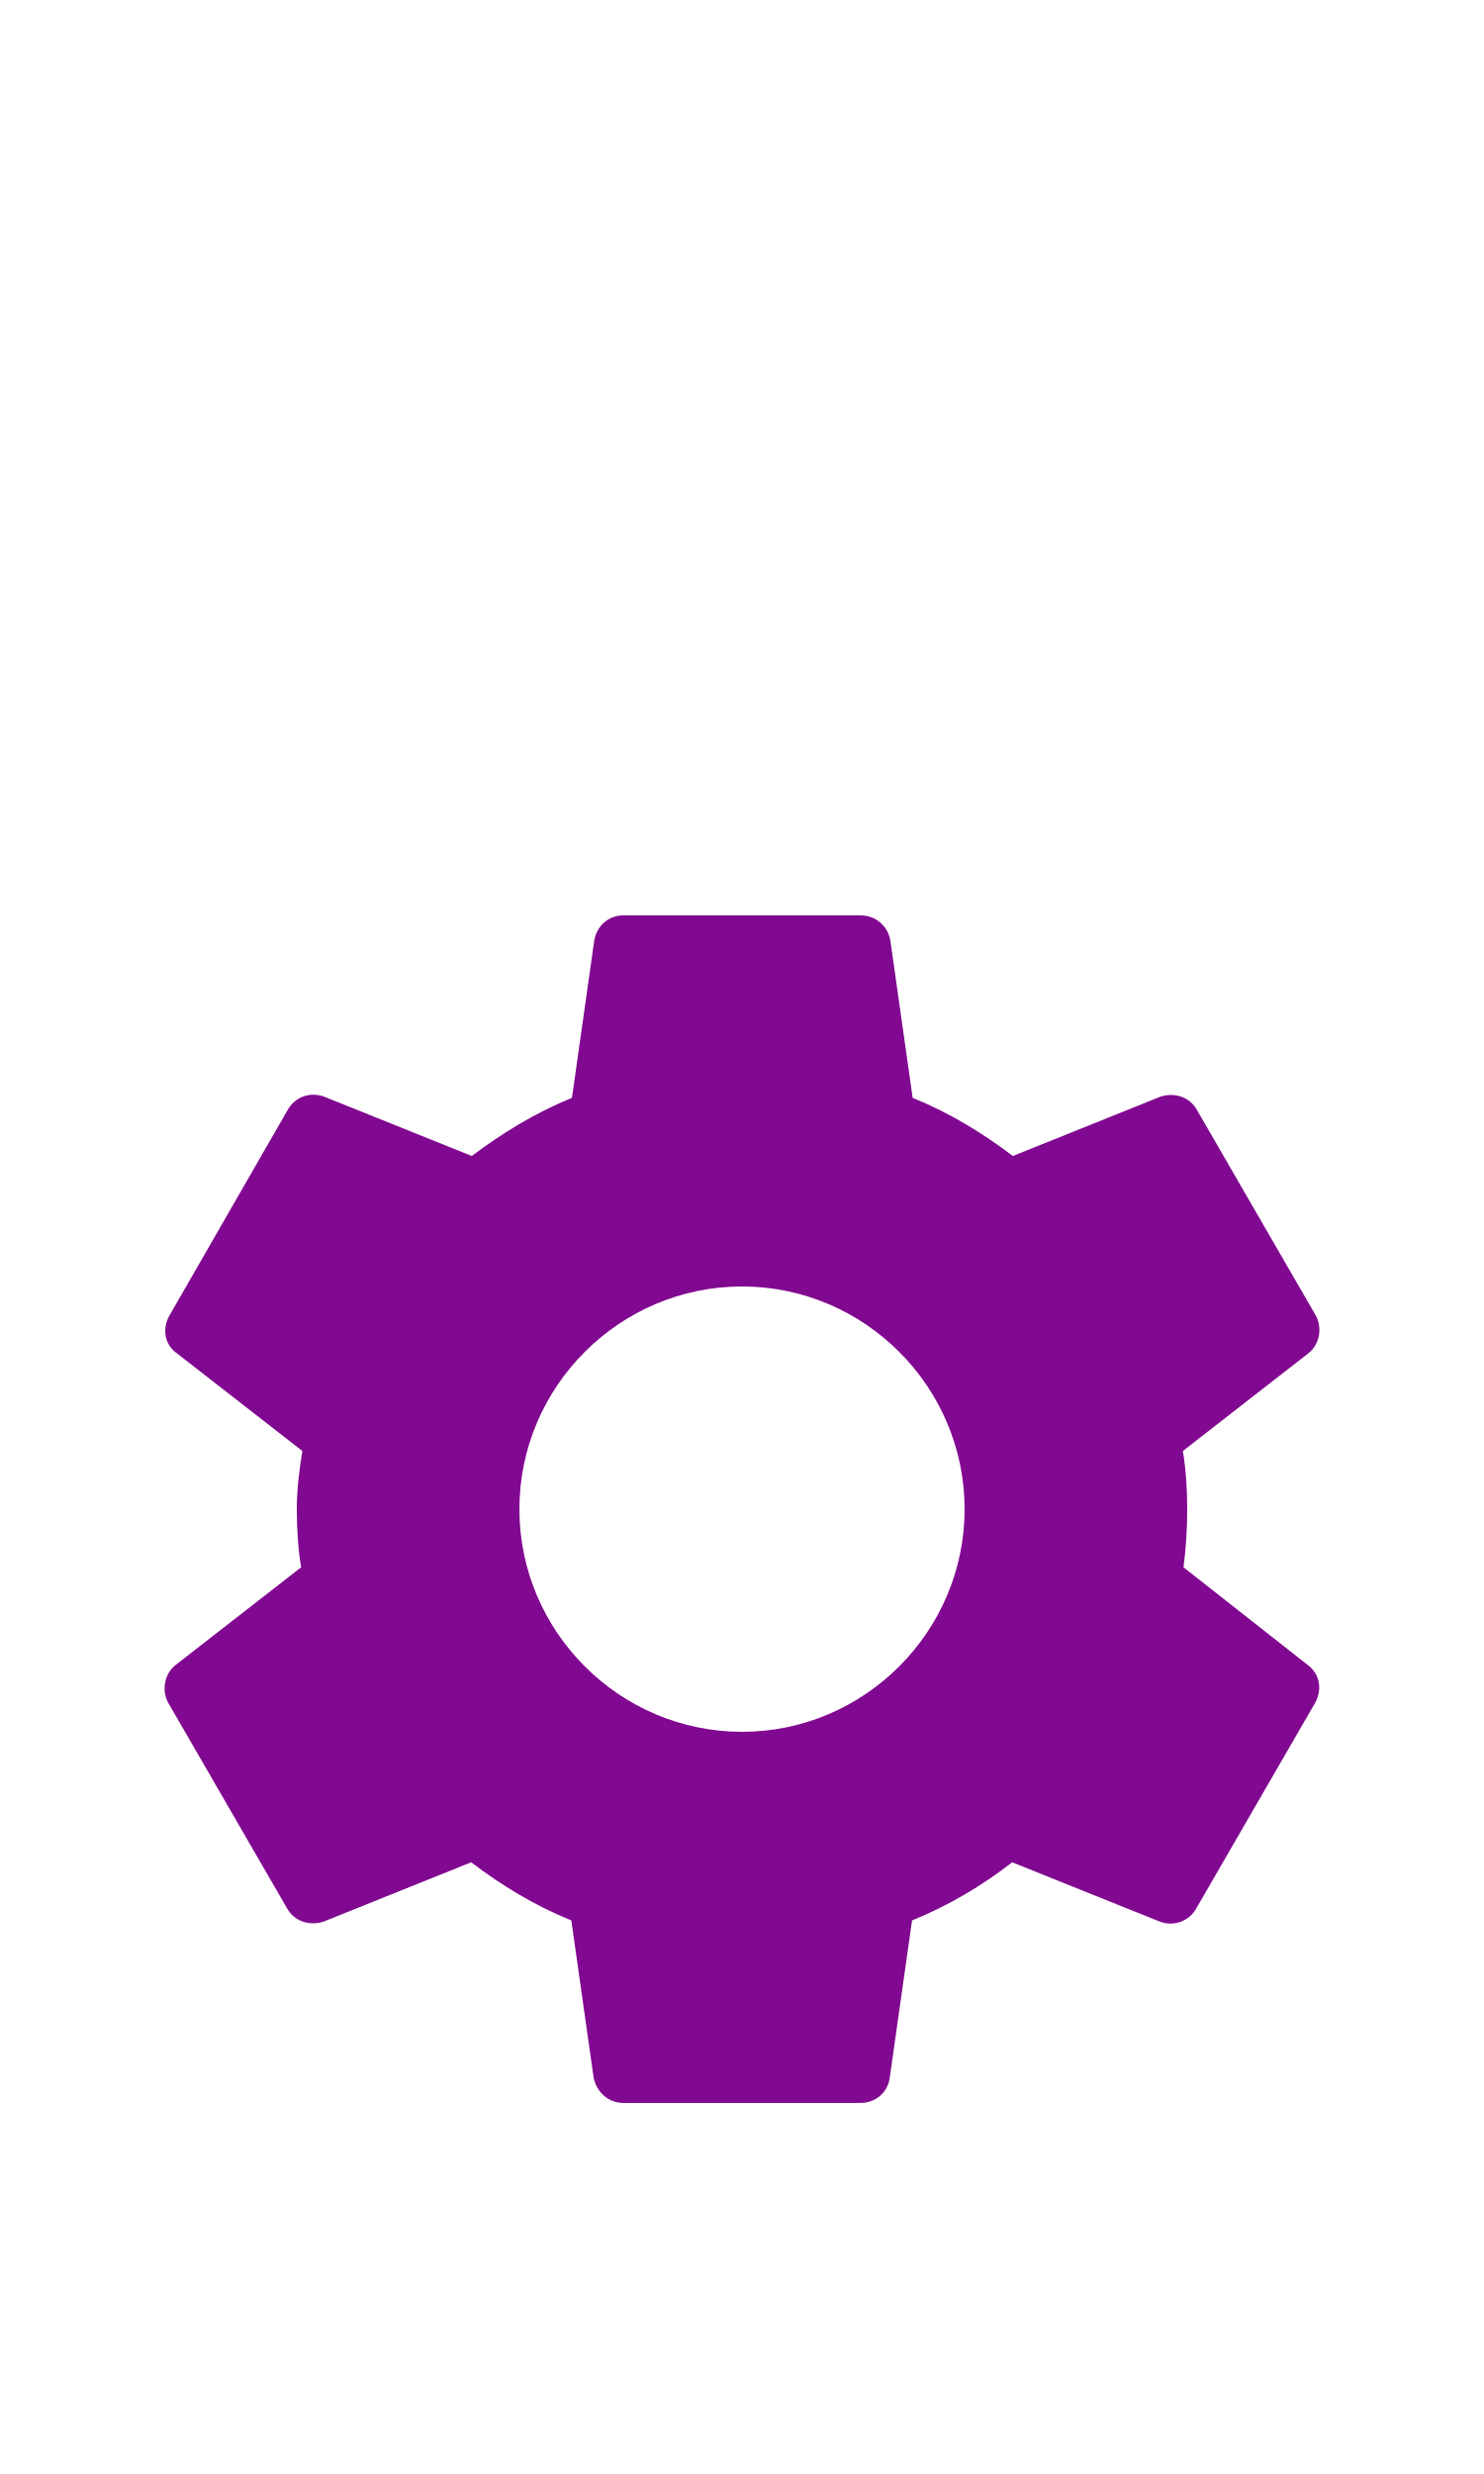
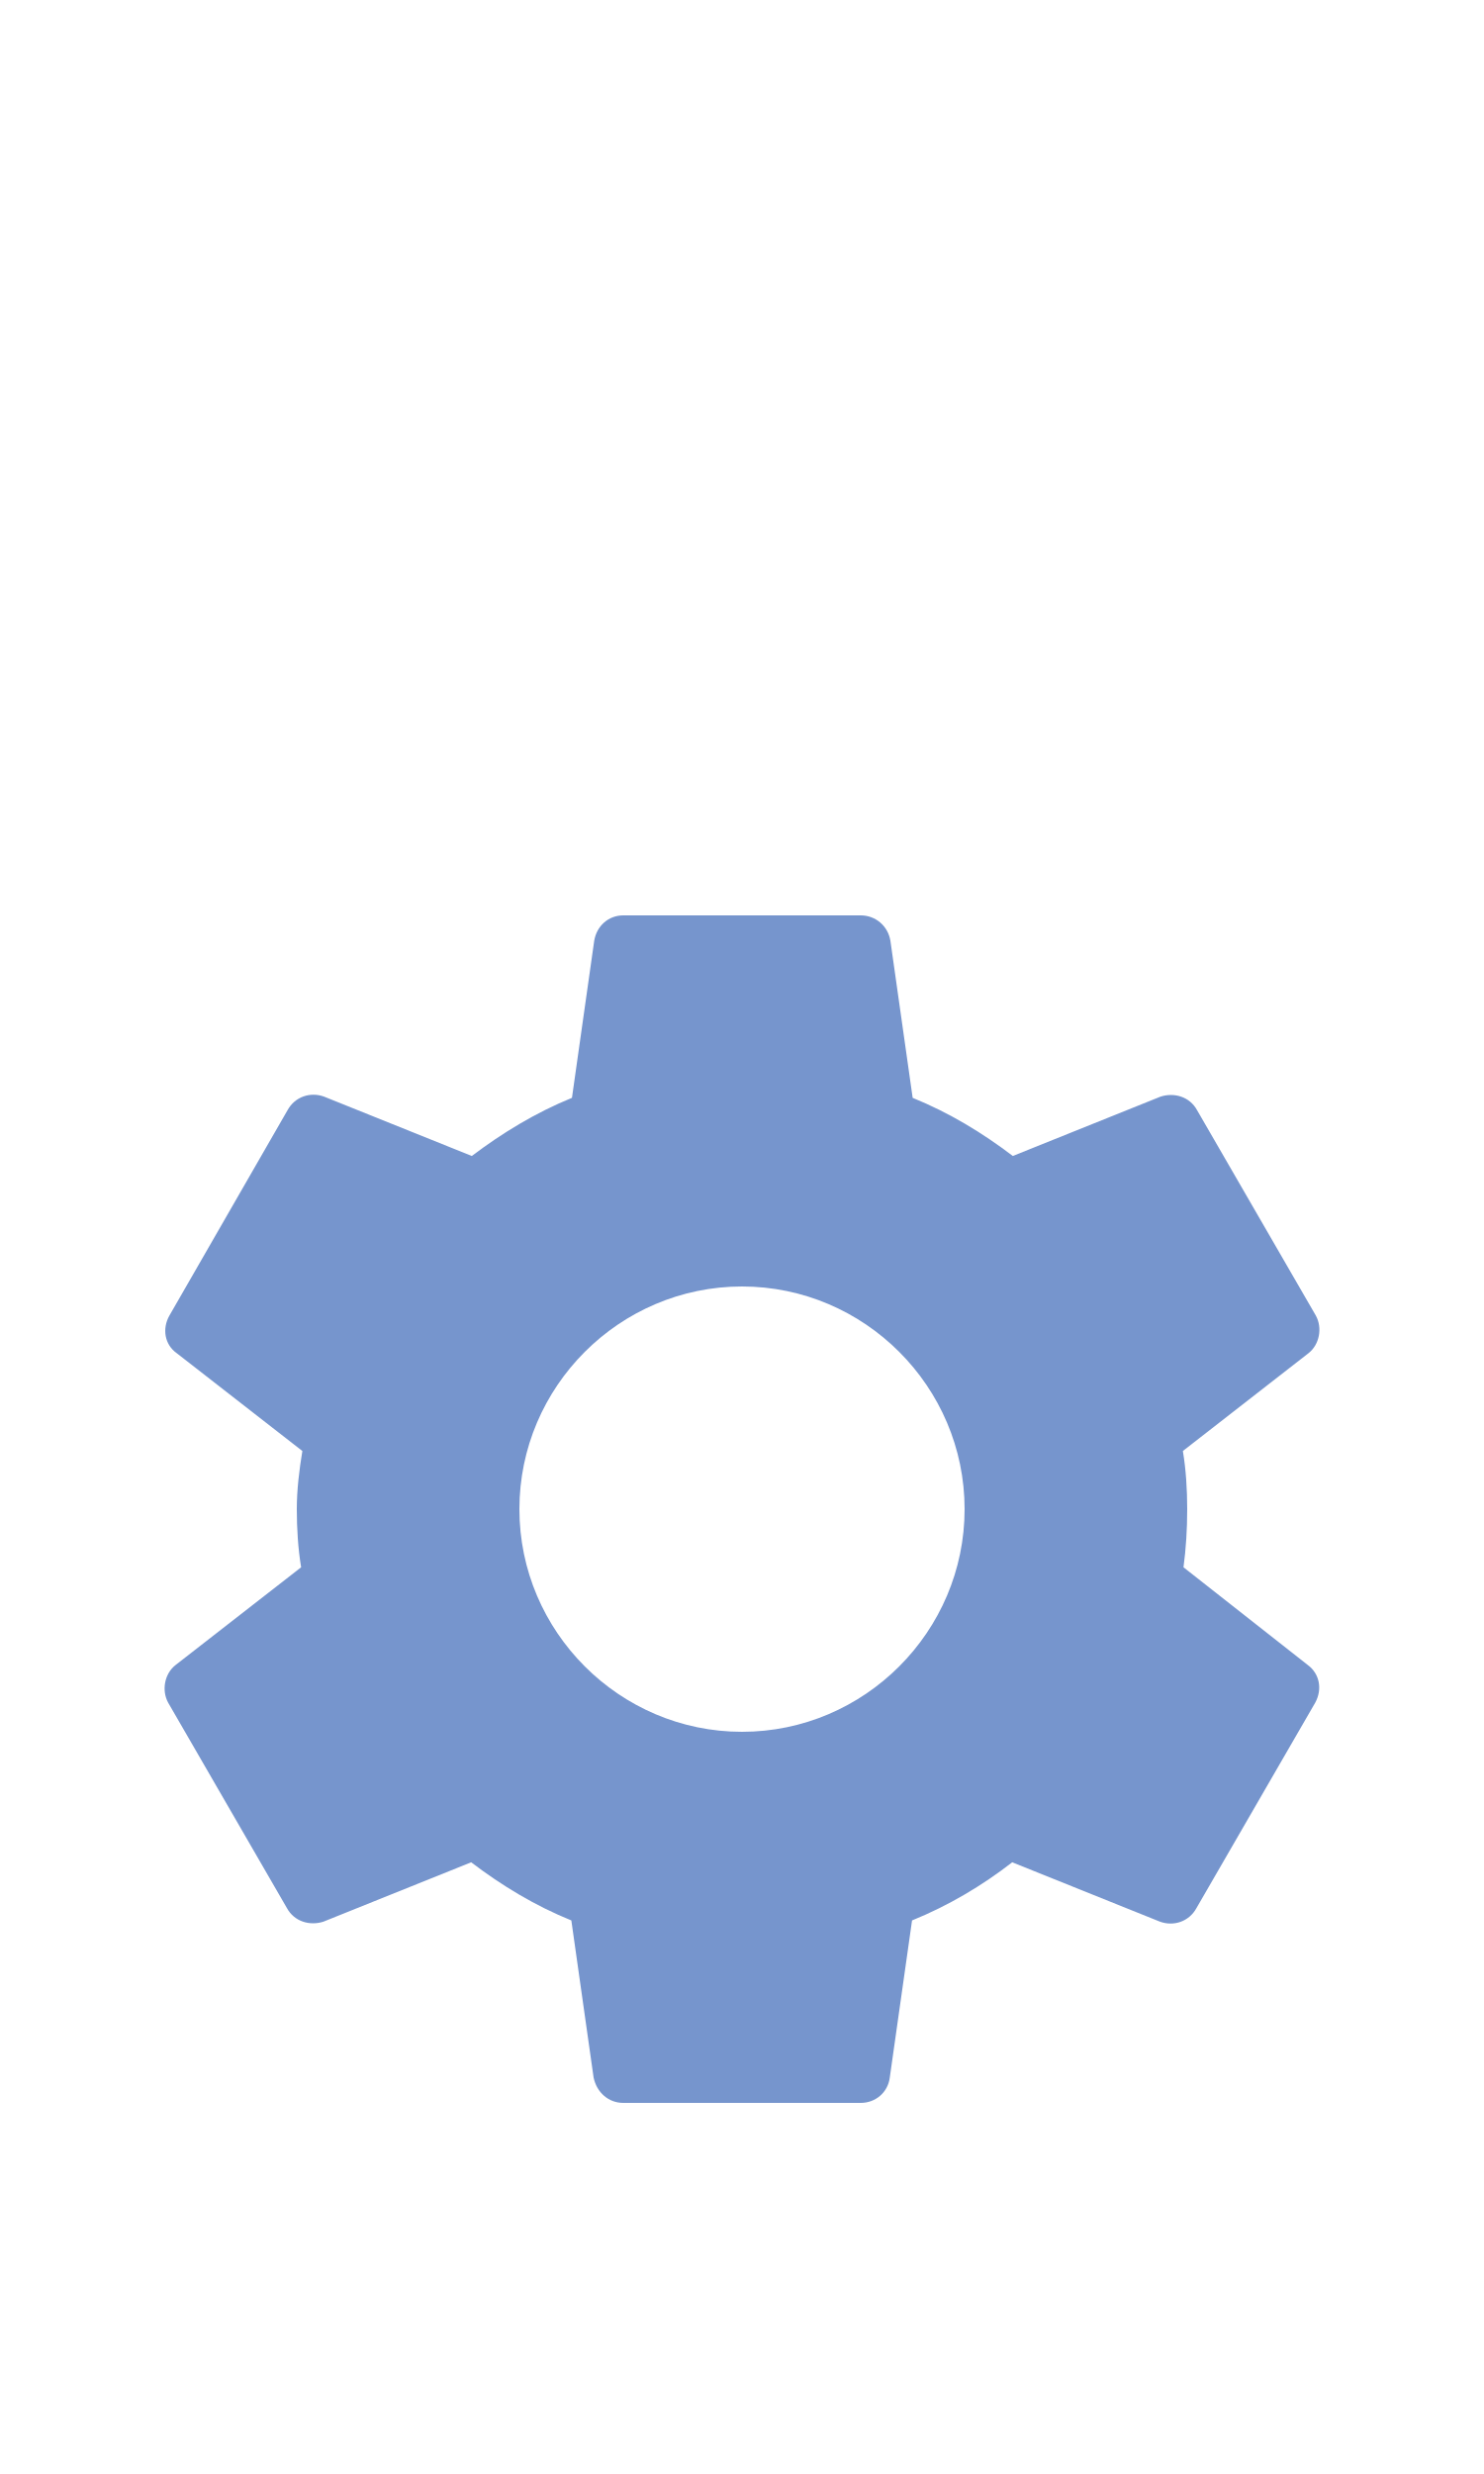
<svg xmlns="http://www.w3.org/2000/svg" width="24px" height="40px" viewBox="0 0 24 40" version="1.1" id="svg9">
  <defs id="defs13" />
  <g id="Settings" stroke="none" stroke-width="1" fill="none" fill-rule="evenodd">
    <g id="g6" transform="translate(0,12.4)">
      <path id="path2" d="M 0,0 H 24 V 24 H 0 Z" style="fill:none" />
-       <path style="fill:#810890;fill-opacity:1" id="path4" d="m 19.14,12.94 c 0.04,-0.3 0.06,-0.61 0.06,-0.94 0,-0.32 -0.02,-0.64 -0.07,-0.94 L 21.16,9.48 C 21.34,9.34 21.39,9.07 21.28,8.87 L 19.36,5.55 C 19.24,5.33 18.99,5.26 18.77,5.33 L 16.38,6.29 C 15.88,5.91 15.35,5.59 14.76,5.35 L 14.4,2.81 C 14.36,2.57 14.16,2.4 13.92,2.4 H 10.08 C 9.84,2.4 9.65,2.57 9.61,2.81 L 9.25,5.35 C 8.66,5.59 8.12,5.92 7.63,6.29 L 5.24,5.33 C 5.02,5.25 4.77,5.33 4.65,5.55 L 2.74,8.87 C 2.62,9.08 2.66,9.34 2.86,9.48 l 2.03,1.58 C 4.84,11.36 4.8,11.69 4.8,12 c 0,0.31 0.02,0.64 0.07,0.94 l -2.03,1.58 c -0.18,0.14 -0.23,0.41 -0.12,0.61 l 1.92,3.32 c 0.12,0.22 0.37,0.29 0.59,0.22 l 2.39,-0.96 c 0.5,0.38 1.03,0.7 1.62,0.94 l 0.36,2.54 c 0.05,0.24 0.24,0.41 0.48,0.41 h 3.84 c 0.24,0 0.44,-0.17 0.47,-0.41 l 0.36,-2.54 c 0.59,-0.24 1.13,-0.56 1.62,-0.94 l 2.39,0.96 c 0.22,0.08 0.47,0 0.59,-0.22 l 1.92,-3.32 c 0.12,-0.22 0.07,-0.47 -0.12,-0.61 z M 12,15.6 c -1.98,0 -3.6,-1.62 -3.6,-3.6 0,-1.98 1.62,-3.6 3.6,-3.6 1.98,0 3.6,1.62 3.6,3.6 0,1.98 -1.62,3.6 -3.6,3.6 z" />
+       <path style="fill:#7695CD;fill-opacity:1" id="path4" d="m 19.14,12.94 c 0.04,-0.3 0.06,-0.61 0.06,-0.94 0,-0.32 -0.02,-0.64 -0.07,-0.94 L 21.16,9.48 C 21.34,9.34 21.39,9.07 21.28,8.87 L 19.36,5.55 C 19.24,5.33 18.99,5.26 18.77,5.33 L 16.38,6.29 C 15.88,5.91 15.35,5.59 14.76,5.35 L 14.4,2.81 C 14.36,2.57 14.16,2.4 13.92,2.4 H 10.08 C 9.84,2.4 9.65,2.57 9.61,2.81 L 9.25,5.35 C 8.66,5.59 8.12,5.92 7.63,6.29 L 5.24,5.33 C 5.02,5.25 4.77,5.33 4.65,5.55 L 2.74,8.87 C 2.62,9.08 2.66,9.34 2.86,9.48 l 2.03,1.58 C 4.84,11.36 4.8,11.69 4.8,12 c 0,0.31 0.02,0.64 0.07,0.94 l -2.03,1.58 c -0.18,0.14 -0.23,0.41 -0.12,0.61 l 1.92,3.32 c 0.12,0.22 0.37,0.29 0.59,0.22 l 2.39,-0.96 c 0.5,0.38 1.03,0.7 1.62,0.94 l 0.36,2.54 c 0.05,0.24 0.24,0.41 0.48,0.41 h 3.84 c 0.24,0 0.44,-0.17 0.47,-0.41 l 0.36,-2.54 c 0.59,-0.24 1.13,-0.56 1.62,-0.94 l 2.39,0.96 c 0.22,0.08 0.47,0 0.59,-0.22 l 1.92,-3.32 c 0.12,-0.22 0.07,-0.47 -0.12,-0.61 z M 12,15.6 c -1.98,0 -3.6,-1.62 -3.6,-3.6 0,-1.98 1.62,-3.6 3.6,-3.6 1.98,0 3.6,1.62 3.6,3.6 0,1.98 -1.62,3.6 -3.6,3.6 z" />
    </g>
  </g>
</svg>
